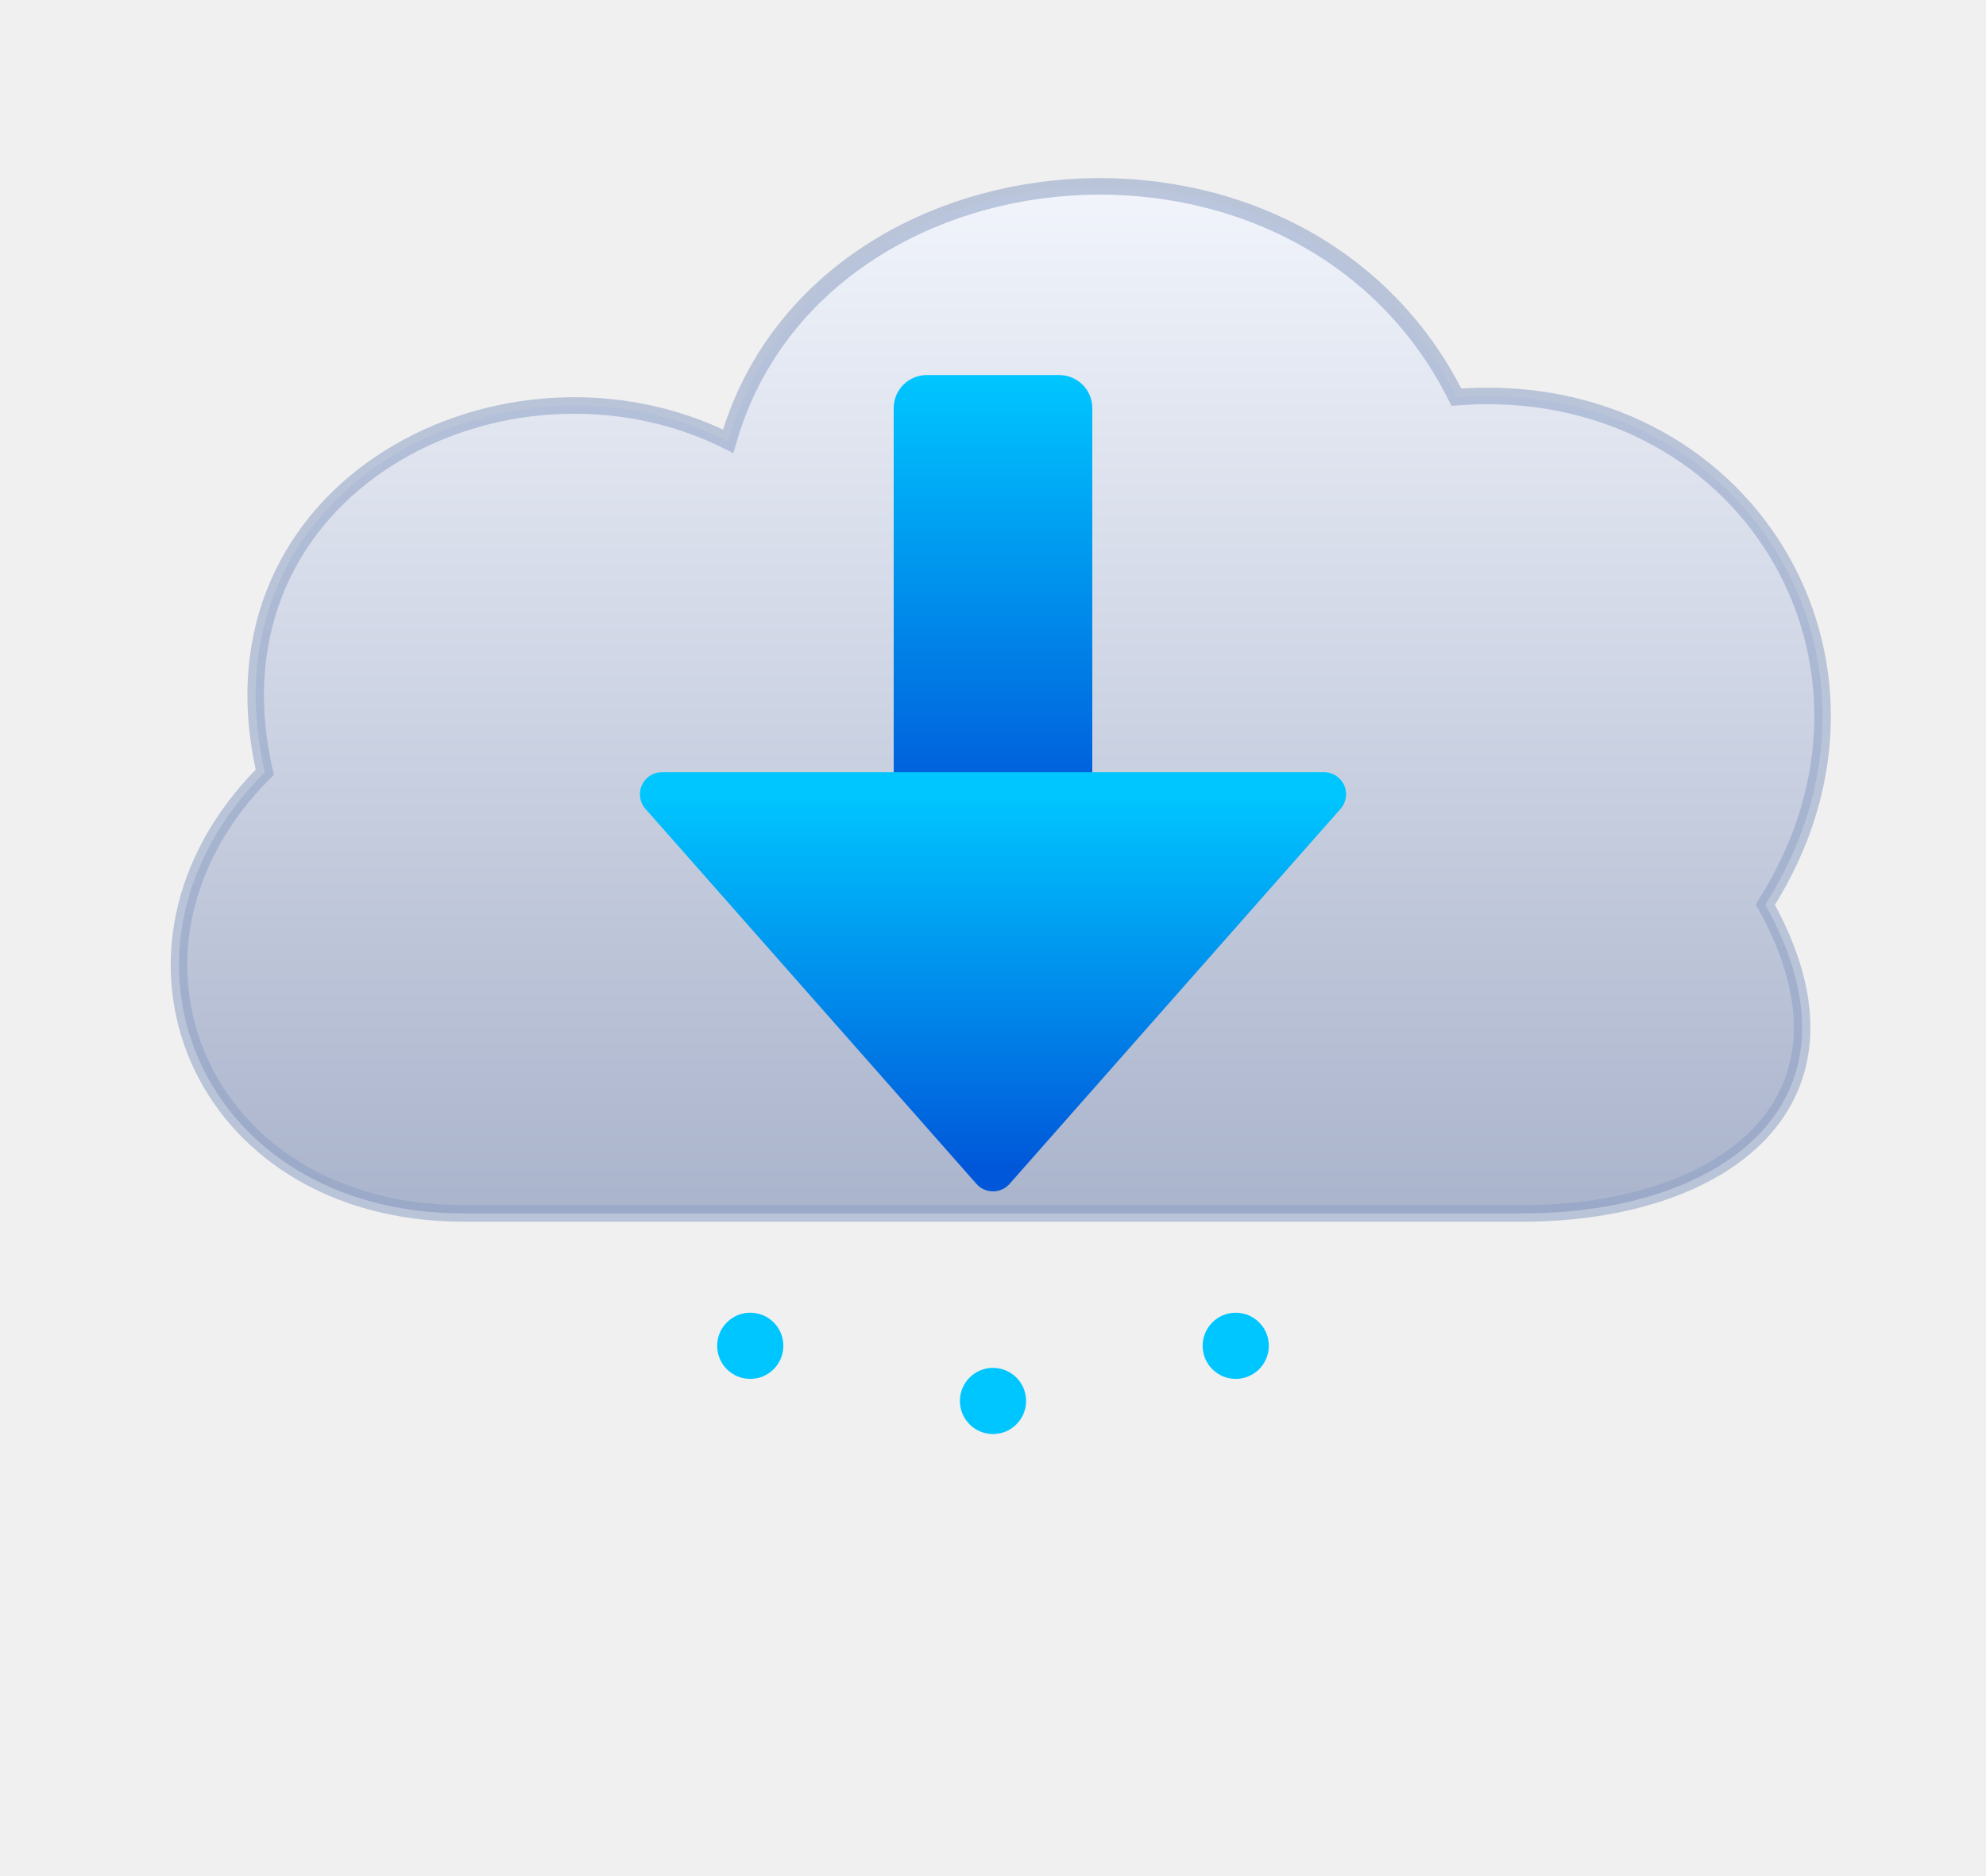
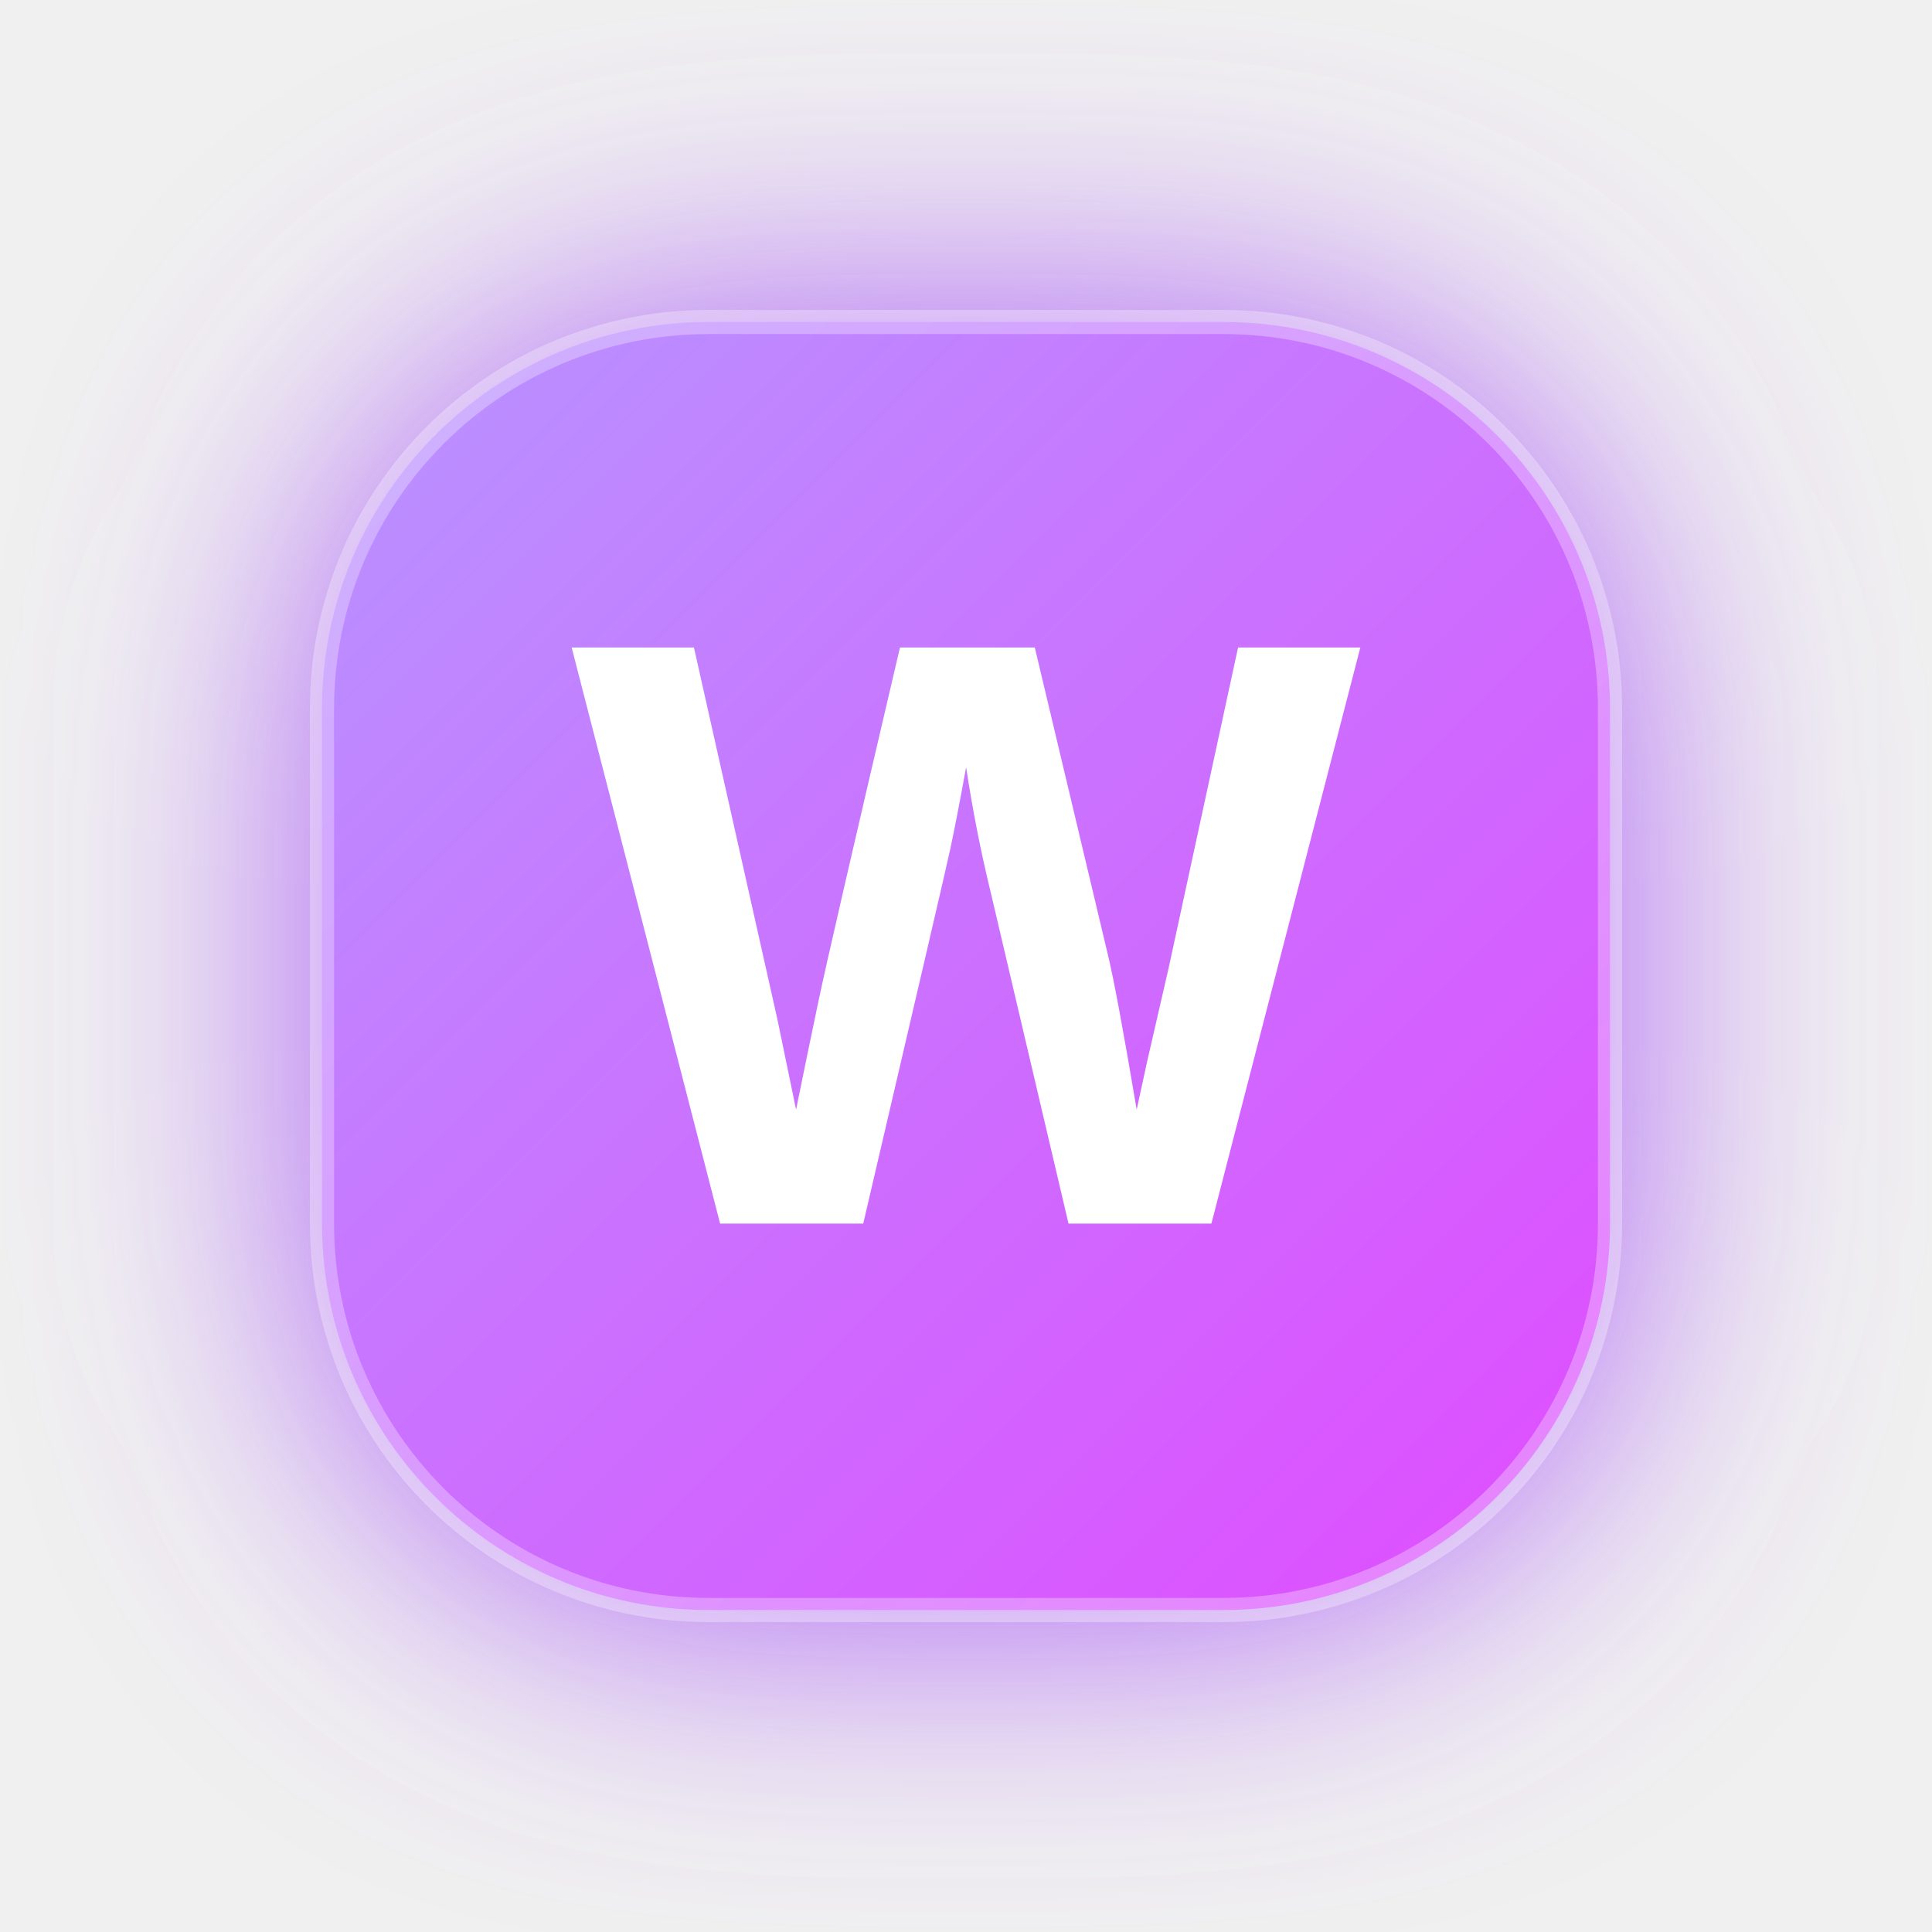
- <svg xmlns="http://www.w3.org/2000/svg" width="180" height="170" viewBox="10 40 180 170">
+ <svg xmlns="http://www.w3.org/2000/svg" width="120" height="120" viewBox="0 0 120 120" font-family="Segoe UI,Arial,sans-serif">
  <defs>
-     <linearGradient id="cl" x1="0" y1="0" x2="0" y2="1">
-       <stop offset="0" stop-color="#f1f4fb" />
-       <stop offset="1" stop-color="#aab4cc" />
+     <linearGradient id="lg" x1="0" y1="0" x2="1" y2="1">
+       <stop offset="0" stop-color="#b794ff" />
+       <stop offset="1" stop-color="#e04bff" />
    </linearGradient>
-     <linearGradient id="ar" x1="0" y1="0" x2="0" y2="1">
-       <stop offset="0" stop-color="#00c6ff" />
-       <stop offset="1" stop-color="#0057d9" />
-     </linearGradient>
+     <filter id="gl" x="-60%" y="-60%" width="220%" height="220%">
+       <feGaussianBlur stdDeviation="9" />
+     </filter>
+     <clipPath id="rc">
+       <rect x="20" y="20" width="80" height="80" rx="24" />
+     </clipPath>
  </defs>
+   <rect x="20" y="20" width="80" height="80" rx="24" fill="#a855f7" filter="url(#gl)">
+     <animate attributeName="opacity" values=".35;.8;.35" dur="3s" repeatCount="indefinite" />
+   </rect>
  <g>
-     <animateTransform attributeName="transform" type="translate" values="0 0;0 -5;0 0" dur="3s" repeatCount="indefinite" />
-     <path d="M52 150 C28 150 18 126 34 110 C28 84 56 70 76 80 C84 52 128 48 142 76 C168 74 184 100 170 122 C180 140 166 150 148 150 Z" fill="url(#cl)" stroke="#8fa0c4" stroke-opacity=".55" stroke-width="1.5" />
-     <g>
-       <animateTransform attributeName="transform" type="translate" values="0 -6;0 8;0 -6" dur="1.6s" repeatCount="indefinite" />
-       <rect x="91" y="74" width="18" height="40" rx="3" fill="url(#ar)" />
-       <path d="M70 112 L130 112 L100 146 Z" fill="url(#ar)" stroke="url(#ar)" stroke-width="4" stroke-linejoin="round" />
+     <animateTransform attributeName="transform" type="translate" values="0 0;0 -3;0 0" dur="3.4s" repeatCount="indefinite" />
+     <rect x="20" y="20" width="80" height="80" rx="24" fill="url(#lg)" stroke="#ffffff" stroke-opacity=".3" stroke-width="1.5" />
+     <g clip-path="url(#rc)">
+       <g transform="skewX(-20)">
+         <rect x="-30" y="10" width="14" height="110" fill="#fff" opacity=".35">
+           <animate attributeName="x" values="-30;150" dur="3.4s" repeatCount="indefinite" />
+         </rect>
+       </g>
    </g>
-   </g>
-   <g fill="#00c6ff">
-     <circle cx="78" cy="162" r="3">
-       <animate attributeName="cy" values="162;190" dur="1.6s" repeatCount="indefinite" />
-       <animate attributeName="opacity" values="1;0" dur="1.6s" repeatCount="indefinite" />
-     </circle>
-     <circle cx="100" cy="167" r="3">
-       <animate attributeName="cy" values="167;195" dur="1.6s" begin="0.5s" repeatCount="indefinite" />
-       <animate attributeName="opacity" values="1;0" dur="1.6s" begin="0.5s" repeatCount="indefinite" />
-     </circle>
-     <circle cx="122" cy="162" r="3">
-       <animate attributeName="cy" values="162;190" dur="1.6s" begin="1s" repeatCount="indefinite" />
-       <animate attributeName="opacity" values="1;0" dur="1.6s" begin="1s" repeatCount="indefinite" />
-     </circle>
+     <text x="60" y="76" text-anchor="middle" font-size="52" font-weight="800" fill="#ffffff">W</text>
  </g>
</svg>
